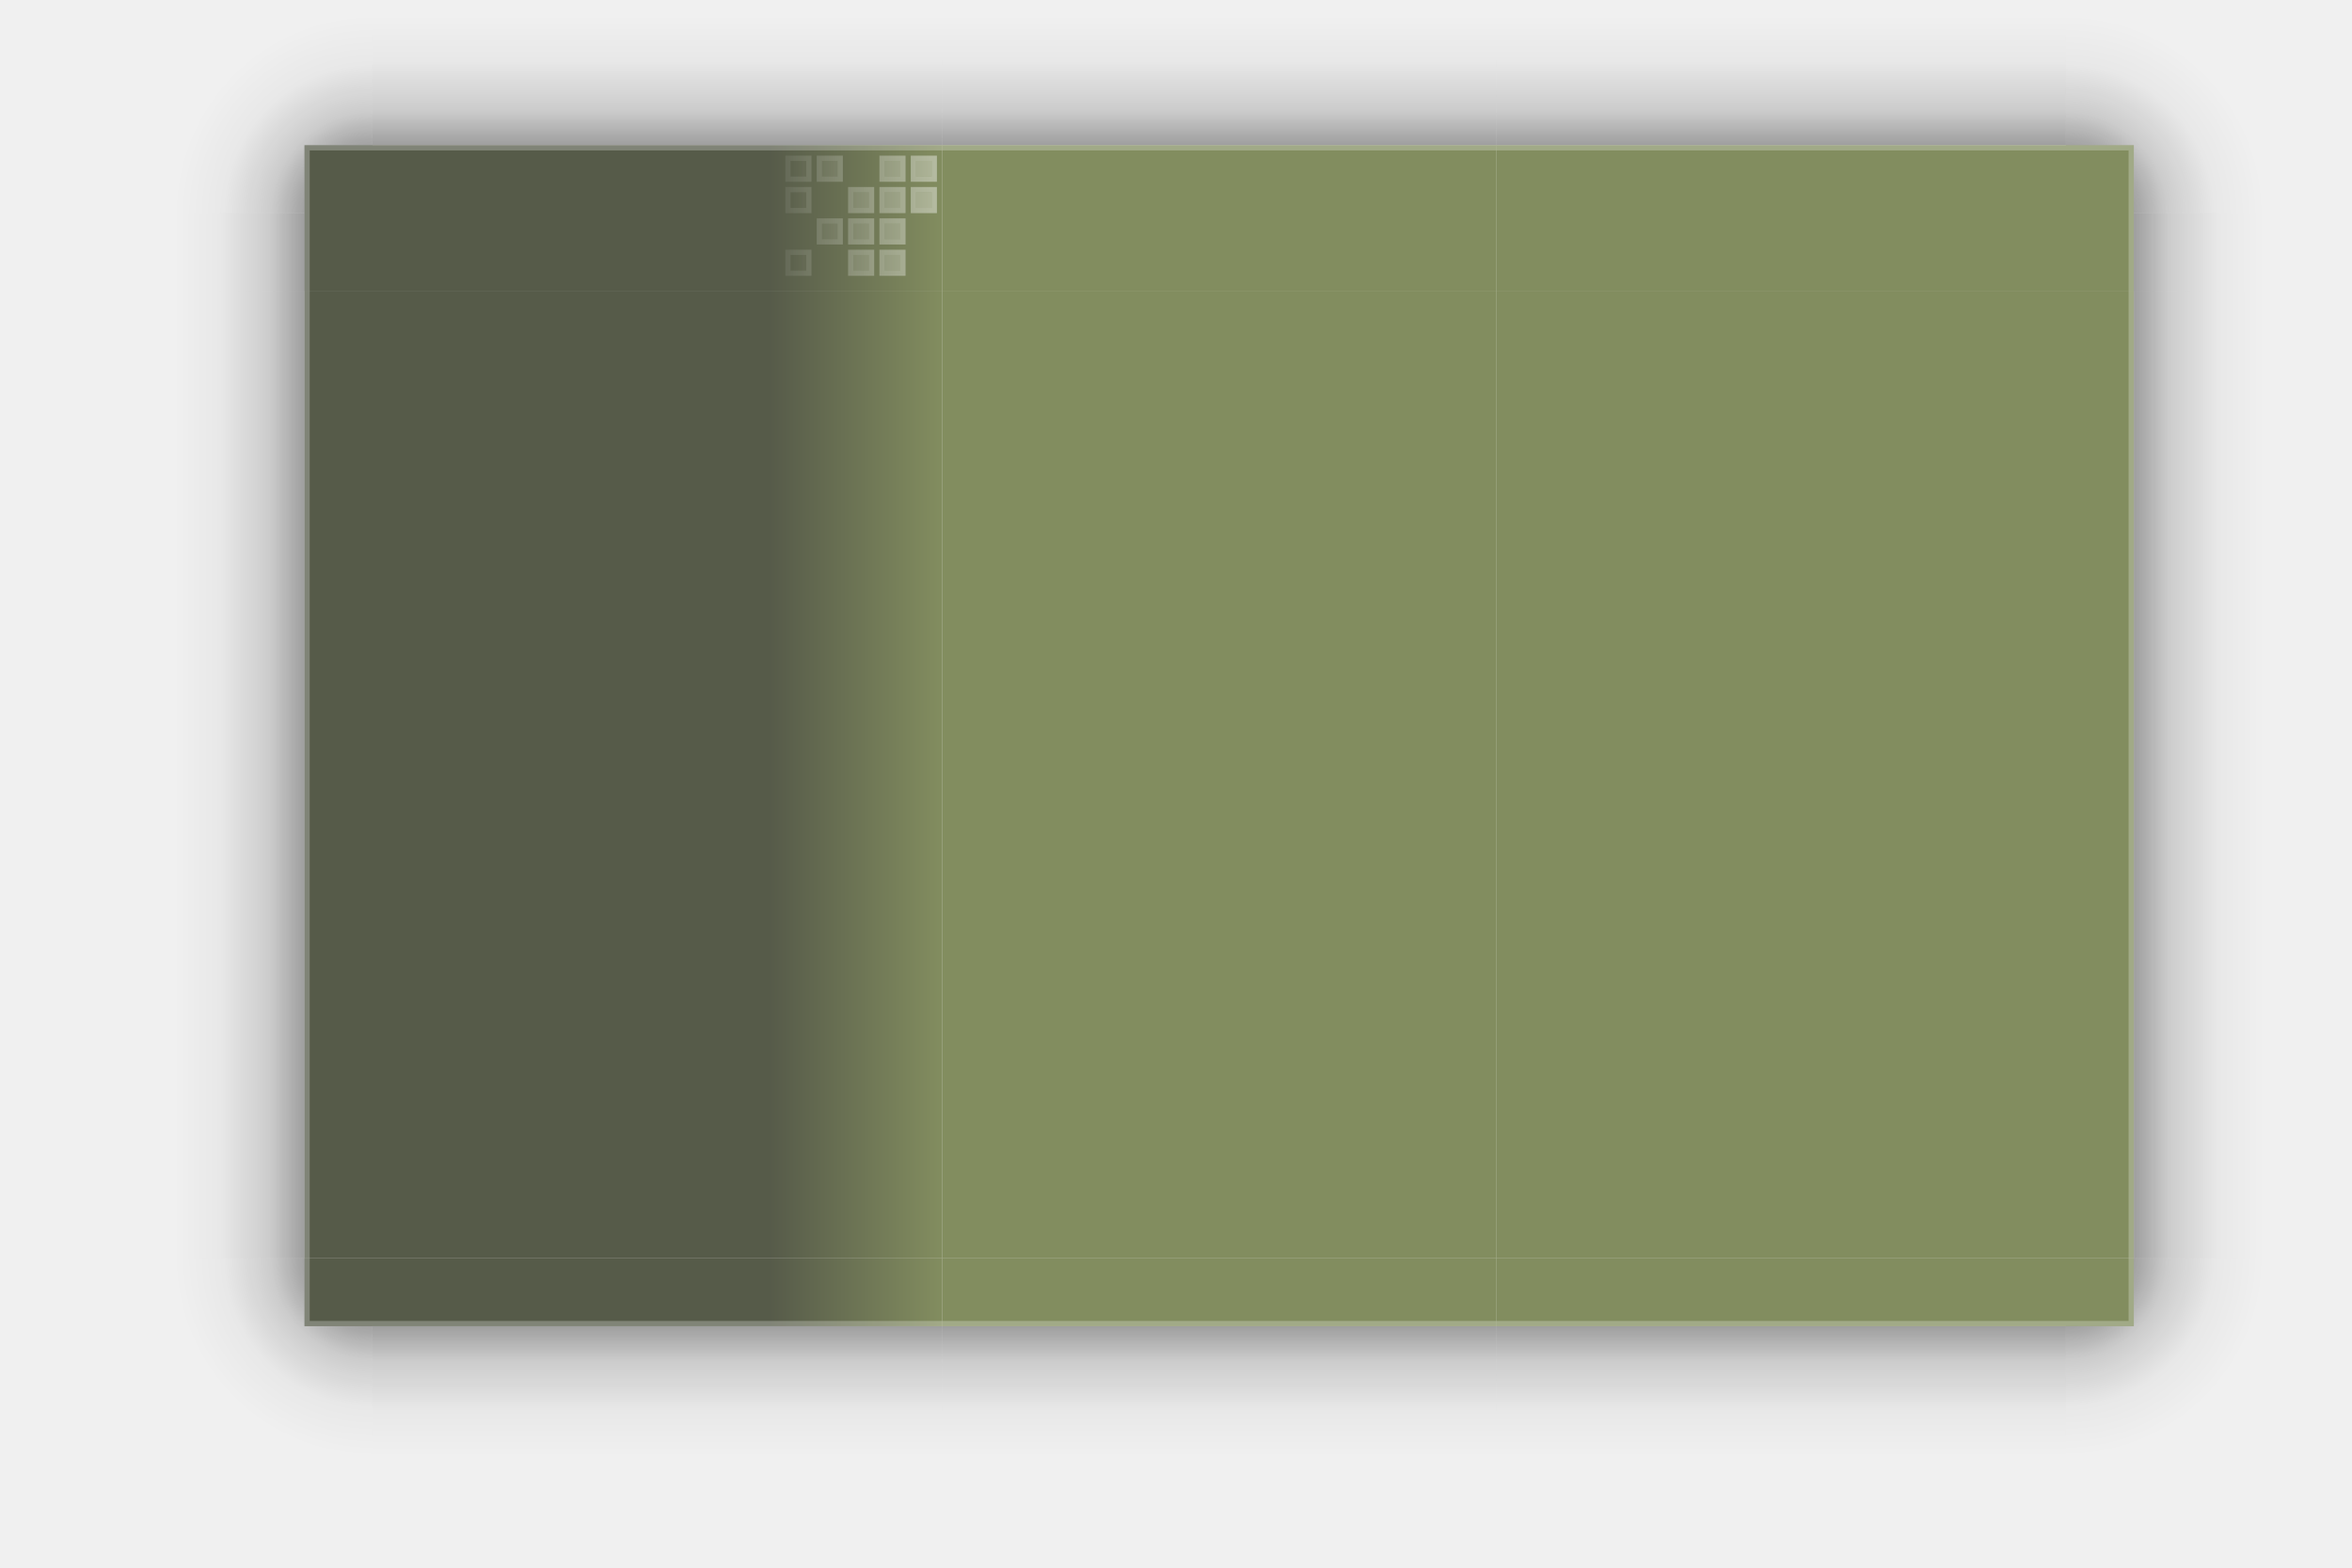
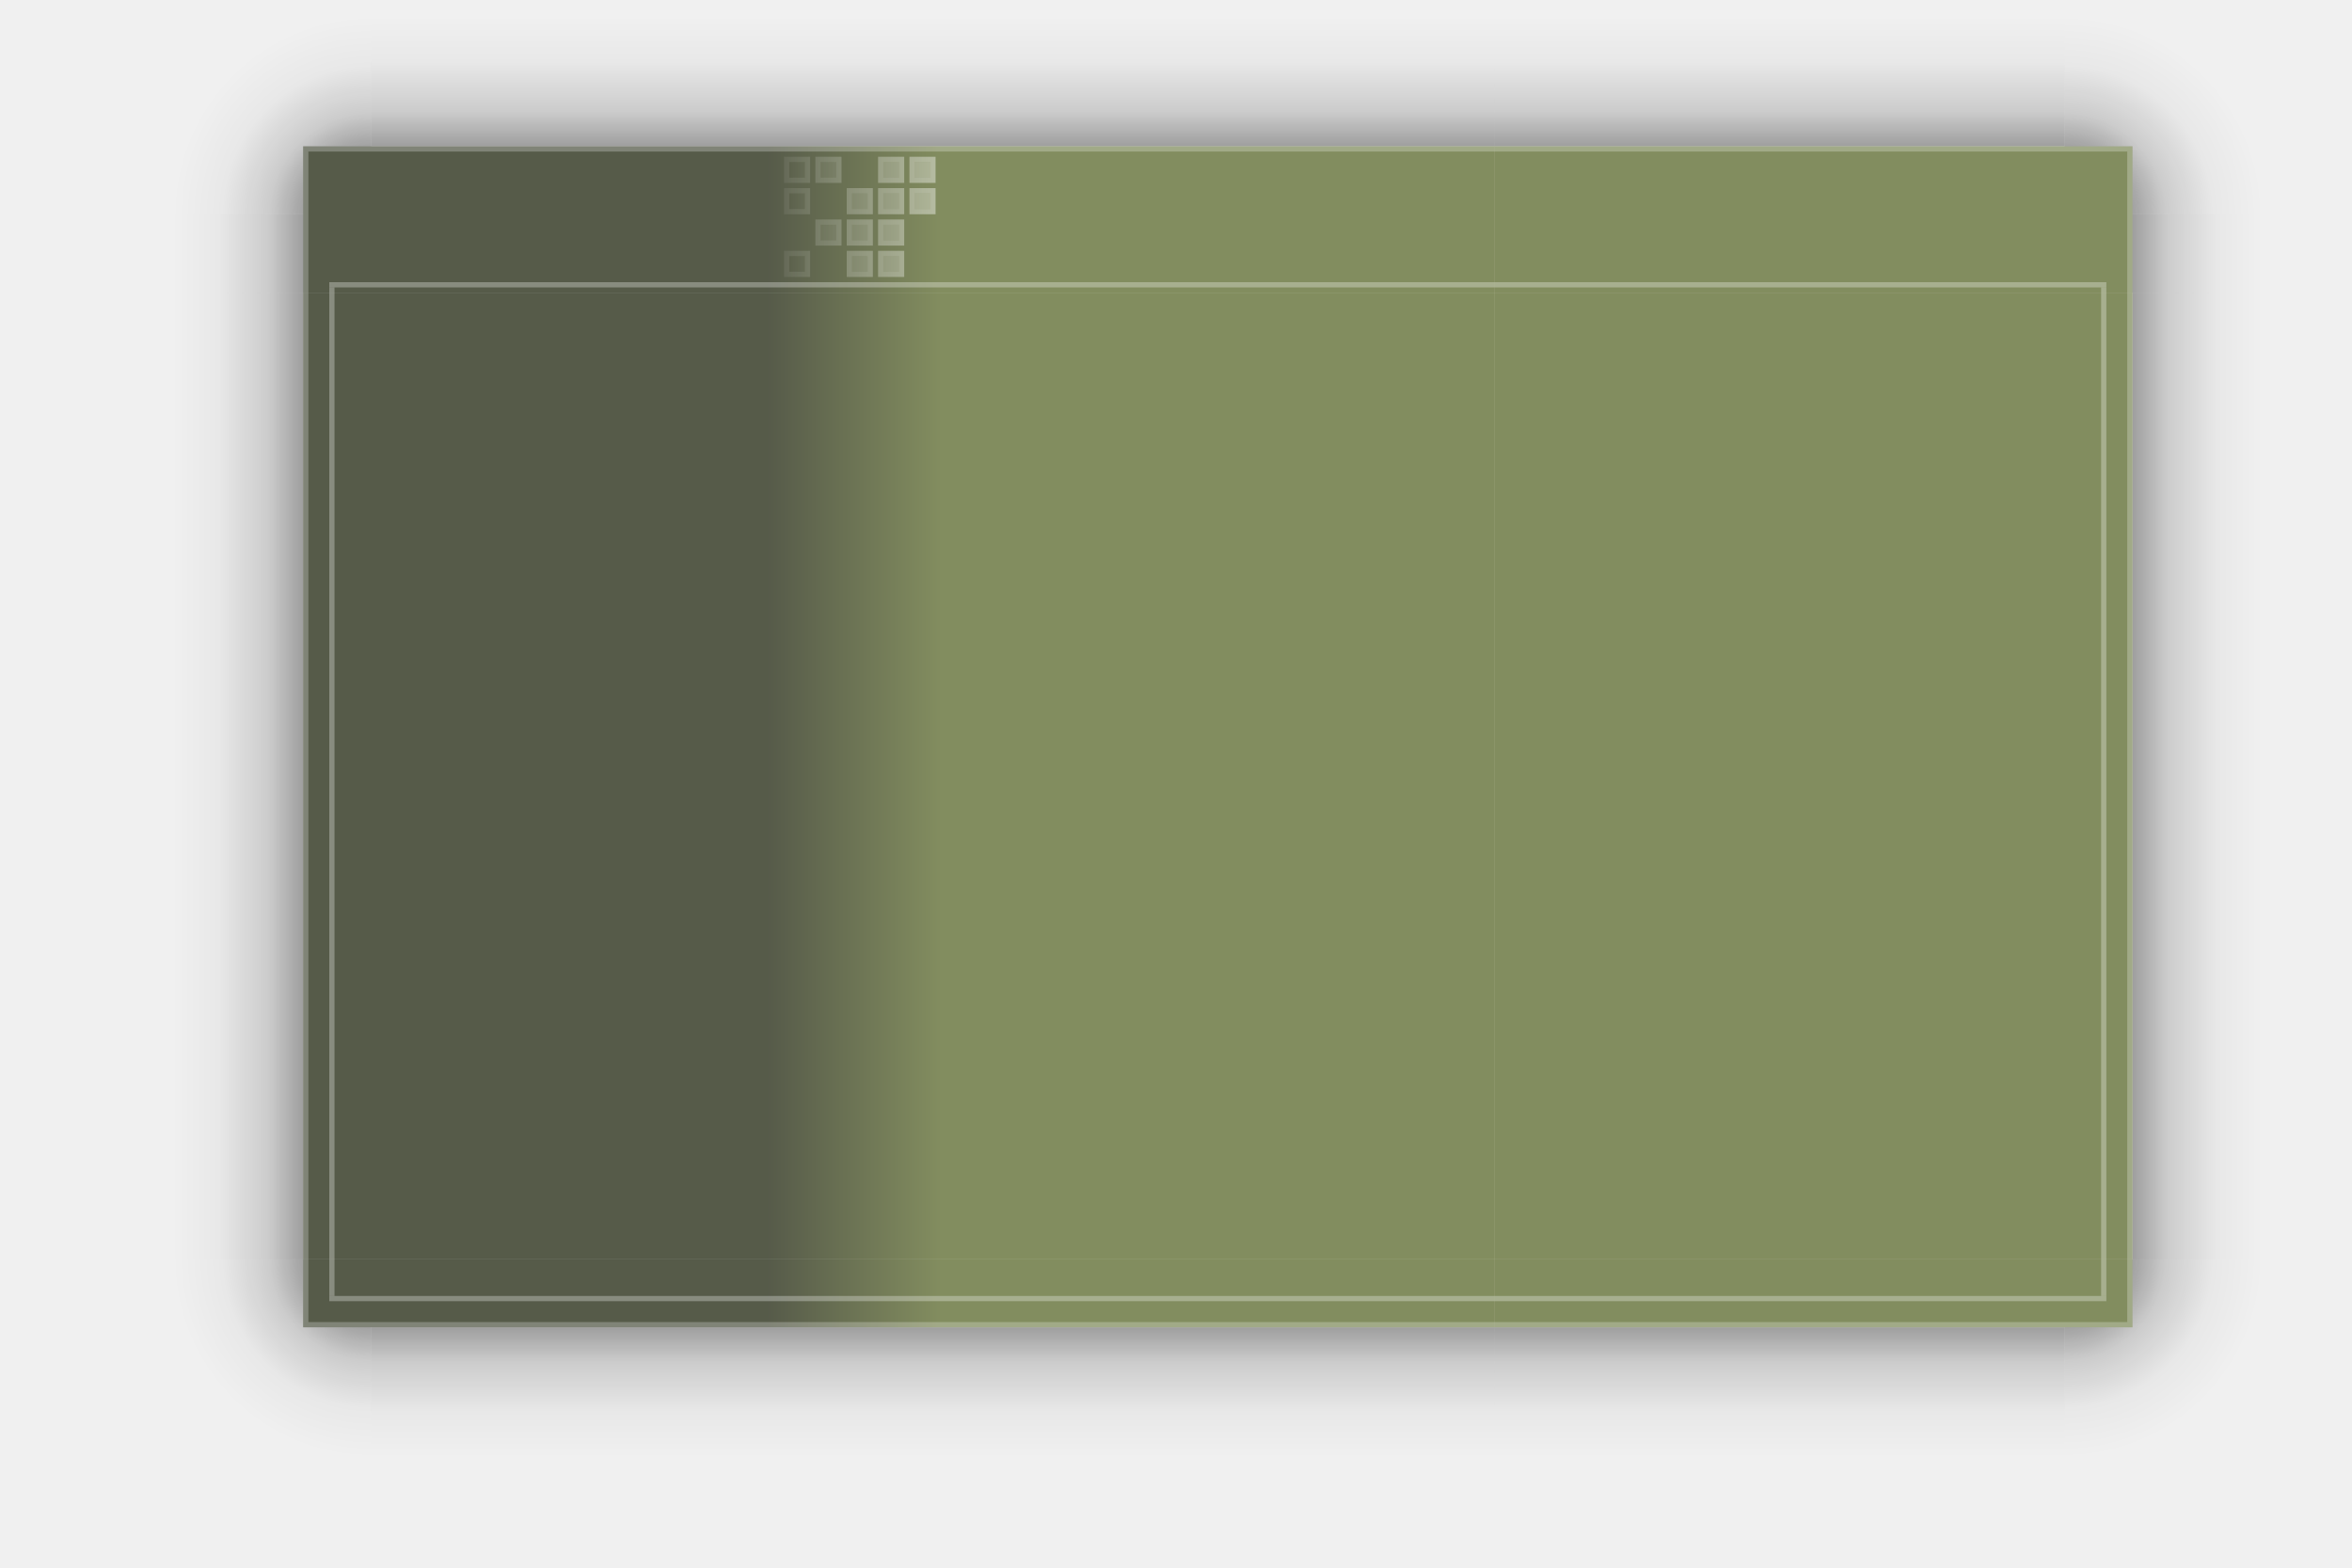
<svg xmlns="http://www.w3.org/2000/svg" xmlns:xlink="http://www.w3.org/1999/xlink" width="450" height="300" viewBox="0 0 450 300" version="1.1" id="svg5">
  <defs id="defs2">
    <linearGradient id="linearGradient4">
      <stop style="stop-color:#5e6c2f;stop-opacity:0.749;" offset="0" id="stop3" />
      <stop style="stop-color:#232912;stop-opacity:0.749;" offset="0.271" id="stop4" />
    </linearGradient>
    <linearGradient id="linearGradient2">
      <stop style="stop-color:#5e6c2f;stop-opacity:0.749;" offset="0" id="stop1" />
      <stop style="stop-color:#232912;stop-opacity:0.749;" offset="0.271" id="stop2" />
    </linearGradient>
    <linearGradient id="shadow_gradient">
      <stop style="stop-color:#000000;stop-opacity:0.34;" offset="0" id="stop1517" />
      <stop style="stop-color:#000000;stop-opacity:0.15;" offset="0.268" id="stop1519" />
      <stop style="stop-color:#000000;stop-opacity:0.03;" offset="0.662" id="stop1521" />
      <stop style="stop-color:#000000;stop-opacity:0;" offset="1" id="stop1523" />
    </linearGradient>
    <linearGradient id="linearGradient7109">
      <stop style="stop-color:#ffffff;stop-opacity:0.55;" offset="0" id="stop7105" />
      <stop style="stop-color:#ffffff;stop-opacity:0.09;" offset="1" id="stop7107" />
    </linearGradient>
    <linearGradient id="eblem_inner">
      <stop style="stop-color:#ffffff;stop-opacity:0.47;" offset="0" id="stop7097" />
      <stop style="stop-color:#ffffff;stop-opacity:0;" offset="1" id="stop7099" />
    </linearGradient>
    <linearGradient id="window_left">
      <stop style="stop-color:#5e6c2f;stop-opacity:0.749;" offset="0" id="stop3002" />
      <stop style="stop-color:#232912;stop-opacity:0.749;" offset="0.271" id="stop3004" />
    </linearGradient>
    <linearGradient id="shadow_gradient-1">
      <stop style="stop-color:#000000;stop-opacity:0.34;" offset="0.33" id="stop7574" />
      <stop style="stop-color:#000000;stop-opacity:0.15;" offset="0.51" id="stop1159" />
      <stop style="stop-color:#000000;stop-opacity:0.03;" offset="0.76" id="stop1161" />
      <stop style="stop-color:#000000;stop-opacity:0;" offset="1" id="stop7576" />
    </linearGradient>
    <linearGradient xlink:href="#shadow_gradient" id="linearGradient7580" x1="255" y1="55" x2="255" y2="30" gradientUnits="userSpaceOnUse" gradientTransform="matrix(0.3655172,0,0,1,142.7586,-28)" />
    <linearGradient xlink:href="#shadow_gradient" id="linearGradient7712" x1="125" y1="-370" x2="125" y2="-395" gradientUnits="userSpaceOnUse" gradientTransform="translate(0,-30)" />
    <linearGradient xlink:href="#shadow_gradient" id="linearGradient7720" x1="135" y1="-80" x2="135" y2="-55" gradientUnits="userSpaceOnUse" gradientTransform="translate(0,30)" />
    <linearGradient xlink:href="#shadow_gradient" id="linearGradient7728" x1="215" y1="240" x2="215" y2="265" gradientUnits="userSpaceOnUse" gradientTransform="matrix(0.3655172,0,0,1,142.7586,13)" />
    <linearGradient xlink:href="#linearGradient2" id="linearGradient3008" x1="278" y1="37.5" x2="400" y2="37.5" gradientUnits="userSpaceOnUse" gradientTransform="matrix(1,0,0,1.037037,0,2.111111)" />
    <linearGradient xlink:href="#linearGradient4" id="linearGradient3981" gradientUnits="userSpaceOnUse" x1="278" y1="37.5" x2="400" y2="37.5" gradientTransform="matrix(1,0,0,6.851852,0,-109.4444)" />
    <linearGradient xlink:href="#window_left" id="linearGradient4719" gradientUnits="userSpaceOnUse" gradientTransform="matrix(1,0,0,0.4814815,0,228.4444)" x1="278" y1="37.5" x2="400" y2="37.5" />
    <linearGradient xlink:href="#eblem_inner" id="linearGradient7103" x1="280" y1="40.5" x2="307" y2="40.5" gradientUnits="userSpaceOnUse" />
    <linearGradient xlink:href="#linearGradient7109" id="linearGradient7111" x1="279" y1="40.5" x2="308" y2="40.5" gradientUnits="userSpaceOnUse" />
    <linearGradient xlink:href="#shadow_gradient" id="linearGradient14104" gradientUnits="userSpaceOnUse" gradientTransform="matrix(0.3758621,0,0,1,247.931,-28)" x1="255" y1="55" x2="255" y2="30" />
    <linearGradient xlink:href="#shadow_gradient" id="linearGradient14109" gradientUnits="userSpaceOnUse" gradientTransform="matrix(0.3758621,0,0,1,32.93104,-28)" x1="255" y1="55" x2="255" y2="30" />
    <linearGradient xlink:href="#shadow_gradient" id="linearGradient14115" gradientUnits="userSpaceOnUse" gradientTransform="matrix(0.3758621,0,0,1,32.93104,13)" x1="215" y1="240" x2="215" y2="265" />
    <linearGradient xlink:href="#shadow_gradient" id="linearGradient14119" gradientUnits="userSpaceOnUse" gradientTransform="matrix(0.3758621,0,0,1,247.931,13)" x1="215" y1="240" x2="215" y2="265" />
    <linearGradient xlink:href="#shadow_gradient" id="linearGradient497" gradientUnits="userSpaceOnUse" gradientTransform="translate(0,30)" x1="135" y1="-80" x2="135" y2="-55" />
    <linearGradient xlink:href="#shadow_gradient" id="linearGradient499" gradientUnits="userSpaceOnUse" x1="125" y1="-370" x2="125" y2="-395" gradientTransform="translate(0,-30)" />
    <linearGradient xlink:href="#shadow_gradient" id="linearGradient503" gradientUnits="userSpaceOnUse" gradientTransform="matrix(0.3655172,0,0,1,142.7586,13)" x1="215" y1="240" x2="215" y2="265" />
    <linearGradient xlink:href="#shadow_gradient" id="linearGradient505" gradientUnits="userSpaceOnUse" gradientTransform="matrix(0.375862,0,0,1,32.93103,13)" x1="215" y1="240" x2="215" y2="265" />
    <linearGradient xlink:href="#shadow_gradient" id="linearGradient509" gradientUnits="userSpaceOnUse" gradientTransform="matrix(0.3758621,0,0,1,247.931,13)" x1="215" y1="240" x2="215" y2="265" />
    <linearGradient xlink:href="#shadow_gradient" id="linearGradient515" gradientUnits="userSpaceOnUse" gradientTransform="matrix(0.3655172,0,0,1,142.7586,-28)" x1="255" y1="55" x2="255" y2="30" />
    <linearGradient xlink:href="#shadow_gradient" id="linearGradient517" gradientUnits="userSpaceOnUse" gradientTransform="matrix(0.3758621,0,0,1,32.93104,-28)" x1="255" y1="55" x2="255" y2="30" />
    <linearGradient xlink:href="#shadow_gradient" id="linearGradient523" gradientUnits="userSpaceOnUse" gradientTransform="matrix(0.3758621,0,0,1,247.931,-28)" x1="255" y1="55" x2="255" y2="30" />
    <linearGradient xlink:href="#shadow_gradient" id="linearGradient542" gradientUnits="userSpaceOnUse" gradientTransform="matrix(0.05172414,0,0,1,-59.13793,-5)" x1="255" y1="55" x2="255" y2="30" />
    <linearGradient xlink:href="#shadow_gradient" id="linearGradient1233" gradientUnits="userSpaceOnUse" gradientTransform="matrix(0.05172414,0,0,1,35.86207,-455)" x1="255" y1="55" x2="255" y2="30" />
    <linearGradient xlink:href="#shadow_gradient" id="linearGradient1969" gradientUnits="userSpaceOnUse" gradientTransform="matrix(0.05172414,0,0,1,-59.13793,-455)" x1="255" y1="55" x2="255" y2="30" />
    <linearGradient xlink:href="#shadow_gradient" id="linearGradient1973" gradientUnits="userSpaceOnUse" gradientTransform="matrix(0.05172414,0,0,1,-59.13793,-5)" x1="255" y1="55" x2="255" y2="30" />
    <radialGradient xlink:href="#shadow_gradient-1" id="radialGradient1389" cx="390.12" cy="240" fx="390.12" fy="240" r="19" gradientUnits="userSpaceOnUse" gradientTransform="matrix(4.1873418e-8,2,-2,1.2718048e-6,867,-540.2402)" />
    <radialGradient xlink:href="#shadow_gradient-1" id="radialGradient2437" gradientUnits="userSpaceOnUse" gradientTransform="matrix(4.1873418e-8,-2,-2,-1.2718048e-6,867,820.2402)" cx="390.12" cy="240" fx="390.12" fy="240" r="19" />
    <radialGradient xlink:href="#shadow_gradient-1" id="radialGradient2442" gradientUnits="userSpaceOnUse" gradientTransform="matrix(-4.1873418e-8,-2,2,-1.2718048e-6,-417,820.2402)" cx="390.12" cy="240" fx="390.12" fy="240" r="19" />
    <radialGradient xlink:href="#shadow_gradient-1" id="radialGradient2447" gradientUnits="userSpaceOnUse" gradientTransform="matrix(-4.1873418e-8,2,2,1.2718048e-6,-417,-540.2402)" cx="390.12" cy="240" fx="390.12" fy="240" r="19" />
    <radialGradient xlink:href="#shadow_gradient-1" id="radialGradient7493" gradientUnits="userSpaceOnUse" gradientTransform="matrix(4.1873418e-8,-2,-2,-1.2718048e-6,875,512.2402)" cx="390.12" cy="240" fx="390.12" fy="240" r="19" />
    <radialGradient xlink:href="#shadow_gradient-1" id="radialGradient7499" gradientUnits="userSpaceOnUse" gradientTransform="matrix(-4.1873418e-8,-2,2,-1.2718048e-6,-417,820.2402)" cx="390.12" cy="240" fx="390.12" fy="240" r="19" />
    <radialGradient xlink:href="#shadow_gradient-1" id="radialGradient7504" gradientUnits="userSpaceOnUse" gradientTransform="matrix(-4.1873418e-8,2,2,1.2718048e-6,-417,-540.2402)" cx="390.12" cy="240" fx="390.12" fy="240" r="19" />
    <radialGradient xlink:href="#shadow_gradient-1" id="radialGradient7508" gradientUnits="userSpaceOnUse" gradientTransform="matrix(4.1873418e-8,2,-2,1.2718048e-6,867,-540.2402)" cx="390.12" cy="240" fx="390.12" fy="240" r="19" />
    <linearGradient xlink:href="#linearGradient4-1" id="linearGradient6" x1="491.892" y1="-114.271" x2="588.765" y2="-114.271" gradientUnits="userSpaceOnUse" gradientTransform="translate(-11.89182,34.27133)" />
    <linearGradient id="linearGradient4-1">
      <stop style="stop-color:#232912;stop-opacity:0.834;" offset="0.07" id="stop4-6" />
      <stop style="stop-color:#5e6c2f;stop-opacity:0.749;" offset="0.371" id="stop3-3" />
    </linearGradient>
  </defs>
  <g id="layer1">
-     <g id="decoration-center" style="display:inline" transform="matrix(-1,0,0,1,458.2572,0.7856848)">
+     <g id="decoration-center" style="display:inline" transform="matrix(-1,0,0,1,458,1)">
      <rect style="display:inline;fill:#5e6c2f;fill-opacity:0.749;stroke-width:3.234" id="rect4711" width="106" height="185" x="172" y="55" />
    </g>
-     <g id="decoration-topleft" style="display:inline" transform="matrix(-1,0,0,1,458.2572,0.7856848)">
+     <g id="decoration-topleft" style="display:inline" transform="matrix(-1,0,0,1,458,1)">
      <rect style="fill:url(#linearGradient14104);fill-opacity:1;stroke-width:0.613" id="rect14102" width="109" height="25" x="278" y="2" />
      <rect style="display:inline;fill:url(#linearGradient3008);fill-opacity:1;stroke-width:1.35" id="rect1229" width="122" height="28" x="278" y="27" />
      <path id="rect5451" style="fill:#ffffff;fill-opacity:0.253" d="m 278,27 v 1 h 121 v 27 h 1 V 27 h -1 z" />
      <path id="rect6295" style="fill:url(#linearGradient7103);fill-opacity:0.75" d="m 280,30 v 3 h 3 v -3 z m 6,0 v 3 h 3 v -3 z m 12,0 v 3 h 3 v -3 z m 6,0 v 3 h 3 v -3 z m -24,6 v 3 h 3 v -3 z m 6,0 v 3 h 3 v -3 z m 6,0 v 3 h 3 v -3 z m 12,0 v 3 h 3 v -3 z m -18,6 v 3 h 3 v -3 z m 6,0 v 3 h 3 v -3 z m 6,0 v 3 h 3 v -3 z m -12,6 v 3 h 3 v -3 z m 6,0 v 3 h 3 v -3 z m 12,0 v 3 h 3 v -3 z" />
      <path id="rect6303" style="fill:url(#linearGradient7111);fill-opacity:0.75" d="m 279,29 v 1 3 1 h 5 v -1 -3 -1 z m 6,0 v 1 3 1 h 5 v -1 -3 -1 z m 12,0 v 1 3 1 h 5 v -1 -3 -1 z m 6,0 v 1 3 1 h 5 v -1 -3 -1 z m -23,1 h 3 v 3 h -3 z m 6,0 h 3 v 3 h -3 z m 12,0 h 3 v 3 h -3 z m 6,0 h 3 v 3 h -3 z m -25,5 v 1 3 1 h 5 v -1 -3 -1 z m 6,0 v 1 3 1 h 5 v -1 -3 -1 z m 6,0 v 1 3 1 h 5 v -1 -3 -1 z m 12,0 v 1 3 1 h 5 v -1 -3 -1 z m -23,1 h 3 v 3 h -3 z m 6,0 h 3 v 3 h -3 z m 6,0 h 3 v 3 h -3 z m 12,0 h 3 v 3 h -3 z m -19,5 v 1 3 1 h 5 v -1 -3 -1 z m 6,0 v 1 3 1 h 5 v -1 -3 -1 z m 6,0 v 1 3 1 h 5 v -1 -3 -1 z m -11,1 h 3 v 3 h -3 z m 6,0 h 3 v 3 h -3 z m 6,0 h 3 v 3 h -3 z m -13,5 v 1 3 1 h 5 v -1 -3 -1 z m 6,0 v 1 3 1 h 5 v -1 -3 -1 z m 12,0 v 1 3 1 h 5 v -1 -3 -1 z m -17,1 h 3 v 3 h -3 z m 6,0 h 3 v 3 h -3 z m 12,0 h 3 v 3 h -3 z" />
      <rect style="fill:url(#linearGradient1233);fill-opacity:1;stroke-width:0.227" id="rect1231" width="15" height="25" x="40" y="-425" transform="rotate(90)" />
      <path style="display:inline;fill:url(#radialGradient2437);fill-opacity:1;stroke-width:0.605" d="M 400,40 V 27 H 387 V 2 h 38 v 38 z" id="path2434" />
-     </g>
-     <g id="decoration-topright" style="display:inline" transform="matrix(-1,0,0,1,458.2572,0.7856848)">
+       <rect style="display:inline;fill:#ffffff;fill-opacity:0.299" id="rect1-6" width="117" height="1" x="63" y="54" transform="matrix(-1,0,0,1,458,-1)" />
+       <rect style="display:inline;fill:#ffffff;fill-opacity:0.299;stroke-width:0.707" id="rect2-7" width="1" height="1" x="63" y="55" transform="matrix(-1,0,0,1,458,-1)" />
+     </g>
+     <g id="decoration-topright" style="display:inline" transform="matrix(-1,0,0,1,458,1)">
      <rect style="fill:url(#linearGradient14109);fill-opacity:1;stroke-width:0.613" id="rect14107" width="109" height="25" x="63" y="2" />
      <rect style="display:inline;fill:#5e6c2f;fill-opacity:0.749;stroke-width:1.35" id="rect2998" width="122" height="28" x="50" y="27" />
      <path id="rect8940" style="display:inline;fill:#ffffff;fill-opacity:0.253" d="m -50,27 v 28 h -1 V 28 h -121 v -1 h 121 z" transform="scale(-1,1)" />
      <rect style="fill:url(#linearGradient542);fill-opacity:1;stroke-width:0.227" id="rect540" width="15" height="25" x="-55" y="25" transform="rotate(-90)" />
      <path style="display:inline;fill:url(#radialGradient2442);fill-opacity:1;stroke-width:0.605" d="M 50,40 V 27 H 63 V 2 H 25 v 38 z" id="path2439" />
-     </g>
-     <g id="decoration-top" style="display:inline" transform="matrix(-1,0,0,1,458.2572,0.7856848)">
+       <rect style="display:inline;fill:#ffffff;fill-opacity:0.299" id="rect1" width="117" height="1" x="286" y="54" transform="matrix(-1,0,0,1,458,-1)" />
+       <rect style="display:inline;fill:#ffffff;fill-opacity:0.299;stroke-width:0.707" id="rect2" width="1" height="1" x="402" y="55" transform="matrix(-1,0,0,1,458,-1)" />
+     </g>
+     <g id="decoration-top" style="display:inline" transform="matrix(-1,0,0,1,458,1)">
      <rect style="fill:url(#linearGradient7580);fill-opacity:1;stroke-width:0.605" id="rect7436" width="106" height="25" x="172" y="2" />
      <rect style="fill:#5e6c2f;fill-opacity:0.749;stroke-width:1.258" id="rect3000" width="106" height="28" x="172" y="27" />
      <rect style="fill:#ffffff;fill-opacity:0.253;stroke-width:1.981" id="rect8948" width="1" height="106" x="27" y="172" transform="matrix(0,1,1,0,0,0)" />
-     </g>
-     <g id="decoration-bottomleft" style="display:inline" transform="matrix(-1,0,0,1,458.2572,0.7856848)">
+       <rect style="display:inline;fill:#ffffff;fill-opacity:0.299;stroke-width:0.952" id="rect1-6-3" width="106" height="1" x="180" y="54" transform="matrix(-1,0,0,1,458,-1)" />
+     </g>
+     <g id="decoration-bottomleft" style="display:inline" transform="matrix(-1,0,0,1,458,1)">
      <rect style="fill:url(#linearGradient14119);fill-opacity:1;stroke-width:0.613" id="rect14117" width="109" height="25" x="278" y="253" />
      <rect style="fill:url(#linearGradient4719);fill-opacity:1;stroke-width:0.92" id="rect4713" width="122" height="13" x="278" y="240" />
      <path id="rect12583" style="fill:#ffffff;fill-opacity:0.253;stroke-width:2.117" d="m 240,-399 h 12 v 121 h 1 v -121 -1 h -13 z" transform="rotate(90)" />
      <path style="fill:url(#radialGradient1389);fill-opacity:1;stroke-width:0.605" d="m 400,240 v 13 h -13 v 25 h 38 v -38 z" id="path1367" />
-     </g>
-     <g id="decoration-bottomright" style="display:inline" transform="matrix(-1,0,0,1,458.2572,0.7856848)">
+       <rect style="display:inline;fill:#ffffff;fill-opacity:0.299" id="rect1-6-2" width="117" height="1" x="63" y="248" transform="matrix(-1,0,0,1,458,-1)" />
+       <rect style="display:inline;fill:#ffffff;fill-opacity:0.299;stroke-width:1.871" id="rect2-7-7" width="1" height="7" x="63" y="241" transform="matrix(-1,0,0,1,458,-1)" />
+     </g>
+     <g id="decoration-bottomright" style="display:inline" transform="matrix(-1,0,0,1,458,1)">
      <rect style="fill:url(#linearGradient14115);fill-opacity:1;stroke-width:0.613" id="rect14112" width="109" height="25" x="63" y="253" />
      <rect style="fill:#5e6c2f;fill-opacity:0.749;stroke-width:0.92" id="rect4715" width="122" height="13" x="50" y="240" />
      <path id="rect12585" style="display:inline;fill:#ffffff;fill-opacity:0.253;stroke-width:2.117" d="m 240,50 h 13 v 1 121 h -1 V 51 h -12 z" transform="matrix(0,1,1,0,0,0)" />
      <path style="display:inline;fill:url(#radialGradient2447);fill-opacity:1;stroke-width:0.605" d="m 50,240 v 13 h 13 v 25 H 25 v -38 z" id="path2444" />
-     </g>
-     <g id="decoration-bottom" style="display:inline" transform="matrix(-1,0,0,1,458.2572,0.7856848)">
+       <rect style="display:inline;fill:#ffffff;fill-opacity:0.299" id="rect1-62" width="117" height="1" x="286" y="248" transform="matrix(-1,0,0,1,458,-1)" />
+       <rect style="display:inline;fill:#ffffff;fill-opacity:0.299;stroke-width:1.871" id="rect2-9" width="1" height="7" x="402" y="241" transform="matrix(-1,0,0,1,458,-1)" />
+     </g>
+     <g id="decoration-bottom" style="display:inline" transform="matrix(-1,0,0,1,458,1)">
      <rect style="fill:url(#linearGradient7728);fill-opacity:1;stroke-width:0.605;stroke-dasharray:none" id="rect7485" width="106" height="25" x="172" y="253" />
      <rect style="fill:#5e6c2f;fill-opacity:0.749;stroke-width:0.857" id="rect4717" width="106" height="13" x="172" y="240" />
      <rect style="fill:#ffffff;fill-opacity:0.253;stroke-width:1.981" id="rect12587" width="1" height="106" x="252" y="172" transform="matrix(0,1,1,0,0,0)" />
-     </g>
-     <g id="decoration-left" style="display:inline" transform="matrix(-1,0,0,1,458.2572,0.7856848)">
+       <rect style="display:inline;fill:#ffffff;fill-opacity:0.299;stroke-width:0.952" id="rect1-6-3-9" width="106" height="1" x="180" y="248" transform="matrix(-1,0,0,1,458,-1)" />
+     </g>
+     <g id="decoration-left" style="display:inline" transform="matrix(-1,0,0,1,458,1)">
      <rect style="fill:url(#linearGradient7712);fill-opacity:1;stroke-width:0.799" id="rect7487" width="185" height="25" x="55" y="-425" transform="rotate(90)" />
      <rect style="display:inline;fill:url(#linearGradient3981);fill-opacity:1;stroke-width:3.47" id="rect3979" width="122" height="185" x="278" y="55" />
      <rect style="fill:#ffffff;fill-opacity:0.253;stroke-width:2.618" id="rect14045" width="1" height="185" x="399" y="55" />
-     </g>
-     <g id="decoration-right" style="display:inline" transform="matrix(-1,0,0,1,458.2572,0.7856848)">
+       <rect style="display:inline;fill:#ffffff;fill-opacity:0.299;stroke-width:9.618" id="rect2-9-6-6" width="1" height="185" x="63" y="56" transform="matrix(-1,0,0,1,458,-1)" />
+     </g>
+     <g id="decoration-right" style="display:inline" transform="matrix(-1,0,0,1,458,1)">
      <rect style="fill:url(#linearGradient7720);fill-opacity:1;stroke-width:0.799" id="rect7489" width="185" height="25" x="55" y="-50" transform="rotate(90)" />
      <rect style="display:inline;fill:#5e6c2f;fill-opacity:0.749;stroke-width:3.47" id="rect3983" width="122" height="185" x="50" y="55" />
      <rect style="fill:#ffffff;fill-opacity:0.253;stroke-width:2.618" id="rect14047" width="1" height="185" x="-51" y="55" transform="scale(-1,1)" />
+       <rect style="display:inline;fill:#ffffff;fill-opacity:0.299;stroke-width:9.618" id="rect2-9-6" width="1" height="185" x="402" y="56" transform="matrix(-1,0,0,1,458,-1)" />
    </g>
    <g id="mask-center" transform="matrix(-1,0,0,1,5.257178,4.785685)">
      <rect style="display:inline;fill:#000000;fill-opacity:1;stroke-width:3.234" id="rect15623" width="106" height="185" x="172" y="55" />
    </g>
    <g id="mask-topleft" transform="matrix(-1,0,0,1,5.257178,4.785685)">
      <rect style="fill:none;fill-opacity:1;stroke-width:1" id="rect15627" width="25" height="25" x="401" y="1" />
      <rect style="fill:none;fill-opacity:1;stroke-width:0.651" id="rect15629" width="123" height="25" x="278" y="1" />
      <rect style="display:inline;fill:#000000;fill-opacity:1;stroke-width:1.409" id="rect15631" width="124" height="30" x="278" y="25" />
      <rect style="fill:none;fill-opacity:1;stroke-width:1.077" id="rect2178" width="25" height="29" x="401" y="26" />
    </g>
    <g id="mask-topright" transform="matrix(-1,0,0,1,5.257178,4.785685)">
      <rect style="fill:none;fill-opacity:1;stroke-width:0.651" id="rect15641" width="123" height="25" x="49" y="1" />
      <rect style="display:inline;fill:none;fill-opacity:1;stroke-width:1" id="rect15643" width="25" height="25" x="24" y="1" />
      <rect style="display:inline;fill:#000000;fill-opacity:1;stroke-width:1.409" id="rect15645" width="124" height="30" x="48" y="25" />
      <rect style="display:inline;fill:none;fill-opacity:1;stroke-width:1.077" id="rect2176" width="25" height="29" x="24" y="26" />
    </g>
    <g id="mask-top" transform="matrix(-1,0,0,1,5.257178,4.785685)">
      <rect style="fill:none;fill-opacity:1;stroke-width:0.605" id="rect15651" width="106" height="25" x="172" y="1" />
      <rect style="fill:#000000;fill-opacity:1;stroke-width:1.302" id="rect15653" width="106" height="30" x="172" y="25" />
    </g>
    <g id="mask-bottomleft" transform="matrix(-1,0,0,1,5.257178,4.785685)">
      <rect style="fill:none;fill-opacity:1;stroke-width:0.651" id="rect15659" width="123" height="25" x="278" y="254" />
      <rect style="fill:none;fill-opacity:1;stroke-width:1" id="rect15661" width="25" height="25" x="401" y="254" />
      <rect style="fill:#000000;fill-opacity:1;stroke-width:0.96" id="rect15663" width="124" height="15" x="278" y="240" />
      <rect style="fill:none;fill-opacity:1;stroke-width:0.748" id="rect2180" width="25" height="14" x="401" y="240" />
    </g>
    <g id="mask-bottomright" transform="matrix(-1,0,0,1,5.257178,4.785685)">
      <rect style="fill:none;fill-opacity:1;stroke-width:0.651" id="rect15669" width="123" height="25" x="49" y="254" />
      <rect style="display:inline;fill:none;fill-opacity:1;stroke-width:1" id="rect15671" width="25" height="25" x="24" y="254" />
      <rect style="fill:#000000;fill-opacity:1;stroke-width:0.96" id="rect15673" width="124" height="15" x="48" y="240" />
      <rect style="display:inline;fill:none;fill-opacity:1;stroke-width:0.748" id="rect2182" width="25" height="14" x="24" y="240" />
    </g>
    <g id="mask-bottom" transform="matrix(-1,0,0,1,5.257178,4.785685)">
      <rect style="fill:none;fill-opacity:1;stroke-width:0.605" id="rect15679" width="106" height="25" x="172" y="254" />
      <rect style="fill:#000000;fill-opacity:0.997;stroke-width:0.887" id="rect15681" width="106" height="15" x="172" y="240" />
    </g>
    <g id="mask-left" transform="matrix(-1,0,0,1,5.257178,4.785685)">
      <rect style="fill:none;fill-opacity:1;stroke-width:0.799" id="rect15687" width="185" height="25" x="55" y="-426" transform="rotate(90)" />
      <rect style="display:inline;fill:#000000;fill-opacity:1;stroke-width:3.498" id="rect15691" width="124" height="185" x="278" y="55" />
    </g>
    <g id="mask-right" transform="matrix(-1,0,0,1,5.257178,4.785685)">
      <rect style="fill:none;fill-opacity:1;stroke-width:0.799" id="rect15699" width="185" height="25" x="55" y="-49" transform="rotate(90)" />
      <rect style="display:inline;fill:#000000;fill-opacity:1;stroke-width:3.484" id="rect15701" width="124" height="185" x="48" y="55" />
    </g>
-     <rect style="fill:#ffffff;fill-opacity:0" id="innerborder-center" width="30" height="25" x="-37.257" y="340.786" transform="scale(-1,1)" />
-     <rect style="fill:#ffffff;fill-opacity:0.3" id="innerborder-top" width="30" height="1" x="-37.257" y="339.786" transform="scale(-1,1)" />
-     <rect style="fill:#ffffff;fill-opacity:0.3;stroke-width:1.118" id="innerborder-left" width="1" height="25" x="-7.257" y="340.786" transform="scale(-1,1)" />
-     <rect style="fill:#ffffff;fill-opacity:0.3;stroke-width:1.118" id="innerborder-right" width="1" height="25" x="-38.257" y="340.786" transform="scale(-1,1)" />
-     <rect style="fill:#ffffff;fill-opacity:0.3" id="innerborder-bottom" width="30" height="1" x="-37.257" y="365.786" transform="scale(-1,1)" />
-     <rect style="fill:#ffffff;fill-opacity:0.3" id="innerborder-topleft" width="1" height="1" x="-7.257" y="339.786" transform="scale(-1,1)" />
-     <rect style="fill:#ffffff;fill-opacity:0.3" id="innerborder-topright" width="1" height="1" x="-38.257" y="339.786" transform="scale(-1,1)" />
-     <rect style="fill:#ffffff;fill-opacity:0.3" id="innerborder-bottomright" width="1" height="1" x="-38.257" y="365.786" transform="scale(-1,1)" />
-     <rect style="fill:#ffffff;fill-opacity:0.3" id="innerborder-bottomleft" width="1" height="1" x="-7.257" y="365.786" transform="scale(-1,1)" />
-     <rect style="fill:#27292b;fill-opacity:0" id="innerborder-inactive-center" width="30" height="25" x="10.743" y="340.786" transform="scale(-1,1)" />
-     <rect style="fill:#afafaf;fill-opacity:0.3" id="innerborder-inactive-top" width="30" height="1" x="10.743" y="339.786" transform="scale(-1,1)" />
-     <rect style="fill:#afafaf;fill-opacity:0.3;stroke-width:1.118" id="innerborder-inactive-left" width="1" height="25" x="40.743" y="340.786" transform="scale(-1,1)" />
-     <rect style="fill:#afafaf;fill-opacity:0.3;stroke-width:1.118" id="innerborder-inactive-right" width="1" height="25" x="9.743" y="340.786" transform="scale(-1,1)" />
-     <rect style="fill:#afafaf;fill-opacity:0.3" id="innerborder-inactive-bottom" width="30" height="1" x="10.743" y="365.786" transform="scale(-1,1)" />
-     <rect style="fill:#afafaf;fill-opacity:0.3" id="innerborder-inactive-topleft" width="1" height="1" x="40.743" y="339.786" transform="scale(-1,1)" />
-     <rect style="fill:#afafaf;fill-opacity:0.3" id="innerborder-inactive-topright" width="1" height="1" x="9.743" y="339.786" transform="scale(-1,1)" />
-     <rect style="fill:#afafaf;fill-opacity:0.3" id="innerborder-inactive-bottomright" width="1" height="1" x="9.743" y="365.786" transform="scale(-1,1)" />
-     <rect style="fill:#afafaf;fill-opacity:0.3" id="innerborder-inactive-bottomleft" width="1" height="1" x="40.743" y="365.786" transform="scale(-1,1)" />
-     <g id="decoration-inactive-center" transform="matrix(-1,0,0,1,450.2572,-307.2143)">
+     <g id="decoration-inactive-center" transform="matrix(-1,0,0,1,450,-307)">
      <rect style="display:inline;fill:#232912;fill-opacity:0.749;stroke-width:3.234" id="rect359" width="106" height="185" x="172" y="55" />
    </g>
-     <g id="decoration-inactive-topleft" transform="matrix(-1,0,0,1,450.2572,-307.2143)" style="display:inline">
+     <g id="decoration-inactive-topleft" transform="matrix(-1,0,0,1,450,-307)" style="display:inline">
      <rect style="fill:url(#linearGradient523);fill-opacity:1;stroke-width:0.613" id="rect365" width="109" height="25" x="278" y="2" />
      <rect style="display:inline;fill:#232912;fill-opacity:0.749;stroke-width:1.35" id="rect367" width="122" height="28" x="278" y="27" />
      <path id="path369" style="fill:#ffffff;fill-opacity:0.253" d="m 278,27 v 1 h 121 v 27 h 1 V 27 h -1 z" />
      <rect style="fill:url(#linearGradient1969);fill-opacity:1;stroke-width:0.227" id="rect1967" width="15" height="25" x="-55" y="-425" transform="matrix(0,-1,-1,0,0,0)" />
      <path style="display:inline;fill:url(#radialGradient7493);fill-opacity:1;stroke-width:0.605" d="m 408,-268 v -13 h -13 v -25 h 38 v 38 z" id="path7491" transform="translate(-8,308)" />
-     </g>
-     <g id="decoration-inactive-topright" transform="matrix(-1,0,0,1,450.2572,-307.2143)" style="display:inline">
+       <rect style="display:inline;fill:#b0b0b0;fill-opacity:0.299" id="rect1-6-4" width="117" height="1" x="55" y="-254" transform="matrix(-1,0,0,1,450,307)" />
+       <rect style="display:inline;fill:#b0b0b0;fill-opacity:0.299;stroke-width:0.707" id="rect2-7-8" width="1" height="1" x="55" y="-253" transform="matrix(-1,0,0,1,450,307)" />
+     </g>
+     <g id="decoration-inactive-topright" transform="matrix(-1,0,0,1,450,-307)" style="display:inline">
      <rect style="fill:url(#linearGradient517);fill-opacity:1;stroke-width:0.613" id="rect377" width="109" height="25" x="63" y="2" />
      <rect style="display:inline;fill:#232912;fill-opacity:0.749;stroke-width:1.35" id="rect381" width="122" height="28" x="50" y="27" />
      <path id="path383" style="display:inline;fill:#ffffff;fill-opacity:0.253" d="m -50,27 v 28 h -1 V 28 h -121 v -1 h 121 z" transform="scale(-1,1)" />
      <rect style="fill:url(#linearGradient1973);fill-opacity:1;stroke-width:0.227" id="rect1971" width="15" height="25" x="-55" y="25" transform="rotate(-90)" />
      <path style="display:inline;fill:url(#radialGradient7499);fill-opacity:1;stroke-width:0.605" d="M 50,40 V 27 H 63 V 2 H 25 v 38 z" id="path7496" />
-     </g>
-     <g id="decoration-inactive-top" transform="matrix(-1,0,0,1,450.2572,-307.2143)">
+       <rect style="display:inline;fill:#b0b0b0;fill-opacity:0.299" id="rect1-4" width="117" height="1" x="278" y="-254" transform="matrix(-1,0,0,1,450,307)" />
+       <rect style="display:inline;fill:#b0b0b0;fill-opacity:0.299;stroke-width:0.707" id="rect2-95" width="1" height="1" x="394" y="-253" transform="matrix(-1,0,0,1,450,307)" />
+     </g>
+     <g id="decoration-inactive-top" transform="matrix(-1,0,0,1,450,-307)" style="display:inline">
      <rect style="fill:url(#linearGradient515);fill-opacity:1;stroke-width:0.605" id="rect387" width="106" height="25" x="172" y="2" />
      <rect style="fill:#232912;fill-opacity:0.749;stroke-width:1.258" id="rect389" width="106" height="28" x="172" y="27" />
      <rect style="fill:#ffffff;fill-opacity:0.253;stroke-width:1.981" id="rect391" width="1" height="106" x="27" y="172" transform="matrix(0,1,1,0,0,0)" />
-     </g>
-     <g id="decoration-inactive-bottomleft" transform="matrix(-1,0,0,1,450.2572,-307.2143)" style="display:inline">
+       <rect style="display:inline;fill:#b0b0b0;fill-opacity:0.299;stroke-width:0.952" id="rect1-6-3-1" width="106" height="1" x="172" y="-254" transform="matrix(-1,0,0,1,450,307)" />
+     </g>
+     <g id="decoration-inactive-bottomleft" transform="matrix(-1,0,0,1,450,-307)" style="display:inline">
      <rect style="fill:url(#linearGradient509);fill-opacity:1;stroke-width:0.613" id="rect395" width="109" height="25" x="278" y="253" />
      <rect style="fill:#232912;fill-opacity:0.749;stroke-width:0.92" id="rect399" width="122" height="13" x="278" y="240" />
      <path id="path401" style="fill:#ffffff;fill-opacity:0.253;stroke-width:2.117" d="m 240,-399 h 12 v 121 h 1 v -121 -1 h -13 z" transform="rotate(90)" />
      <path style="display:inline;fill:url(#radialGradient7508);fill-opacity:1;stroke-width:0.605" d="m 400,240 v 13 h -13 v 25 h 38 v -38 z" id="path7506" />
-     </g>
-     <g id="decoration-inactive-bottomright" transform="matrix(-1,0,0,1,450.2572,-307.2143)" style="display:inline">
+       <rect style="display:inline;fill:#b0b0b0;fill-opacity:0.299" id="rect1-6-2-2" width="117" height="1" x="55" y="-60" transform="matrix(-1,0,0,1,450,307)" />
+       <rect style="display:inline;fill:#b0b0b0;fill-opacity:0.299;stroke-width:1.871" id="rect2-7-7-6" width="1" height="7" x="55" y="-67" transform="matrix(-1,0,0,1,450,307)" />
+     </g>
+     <g id="decoration-inactive-bottomright" transform="matrix(-1,0,0,1,450,-307)" style="display:inline">
      <rect style="fill:url(#linearGradient505);fill-opacity:1;stroke-width:0.613" id="rect405" width="109" height="25" x="63" y="253" />
      <rect style="fill:#232912;fill-opacity:0.749;stroke-width:0.92" id="rect409" width="122" height="13" x="50" y="240" />
      <path id="path411" style="display:inline;fill:#ffffff;fill-opacity:0.253;stroke-width:2.117" d="m 240,50 h 13 v 1 121 h -1 V 51 h -12 z" transform="matrix(0,1,1,0,0,0)" />
      <path style="display:inline;fill:url(#radialGradient7504);fill-opacity:1;stroke-width:0.605" d="m 50,240 v 13 h 13 v 25 H 25 v -38 z" id="path7501" />
-     </g>
-     <g id="decoration-inactive-bottom" transform="matrix(-1,0,0,1,450.2572,-307.2143)">
+       <rect style="display:inline;fill:#b0b0b0;fill-opacity:0.299" id="rect1-62-2" width="117" height="1" x="278" y="-60" transform="matrix(-1,0,0,1,450,307)" />
+       <rect style="display:inline;fill:#b0b0b0;fill-opacity:0.299;stroke-width:1.871" id="rect2-9-7" width="1" height="7" x="394" y="-67" transform="matrix(-1,0,0,1,450,307)" />
+     </g>
+     <g id="decoration-inactive-bottom" transform="matrix(-1,0,0,1,450,-307)" style="display:inline">
      <rect style="fill:url(#linearGradient503);fill-opacity:1;stroke-width:0.605" id="rect415" width="106" height="25" x="172" y="253" />
      <rect style="fill:#232912;fill-opacity:0.749;stroke-width:0.857" id="rect417" width="106" height="13" x="172" y="240" />
      <rect style="fill:#ffffff;fill-opacity:0.253;stroke-width:1.981" id="rect419" width="1" height="106" x="252" y="172" transform="matrix(0,1,1,0,0,0)" />
-     </g>
-     <g id="decoration-inactive-left" transform="matrix(-1,0,0,1,450.2572,-307.2143)">
+       <rect style="display:inline;fill:#b0b0b0;fill-opacity:0.299;stroke-width:0.952" id="rect1-6-3-9-0" width="106" height="1" x="172" y="-60" transform="matrix(-1,0,0,1,450,307)" />
+     </g>
+     <g id="decoration-inactive-left" transform="matrix(-1,0,0,1,450,-307)" style="display:inline">
      <rect style="fill:url(#linearGradient499);fill-opacity:1;stroke-width:0.799" id="rect423" width="185" height="25" x="55" y="-425" transform="rotate(90)" />
      <rect style="display:inline;fill:#232912;fill-opacity:0.749;stroke-width:3.47" id="rect427" width="122" height="185" x="278" y="55" />
      <rect style="fill:#ffffff;fill-opacity:0.253;stroke-width:2.618" id="rect429" width="1" height="185" x="399" y="55" />
-     </g>
-     <g id="decoration-inactive-right" transform="matrix(-1,0,0,1,450.2572,-307.2143)">
+       <rect style="display:inline;fill:#b0b0b0;fill-opacity:0.299;stroke-width:9.618" id="rect2-9-6-6-9" width="1" height="185" x="55" y="-252" transform="matrix(-1,0,0,1,450,307)" />
+     </g>
+     <g id="decoration-inactive-right" transform="matrix(-1,0,0,1,450,-307)" style="display:inline">
      <rect style="display:inline;fill:url(#linearGradient497);fill-opacity:1;stroke-width:0.799" id="rect435" width="185" height="25" x="55" y="-50" transform="rotate(90)" />
      <rect style="display:inline;fill:#232912;fill-opacity:0.749;stroke-width:3.47" id="rect437" width="122" height="185" x="50" y="55" />
      <rect style="fill:#ffffff;fill-opacity:0.253;stroke-width:2.618" id="rect439" width="1" height="185" x="-51" y="55" transform="scale(-1,1)" />
+       <rect style="display:inline;fill:#b0b0b0;fill-opacity:0.299;stroke-width:9.618" id="rect2-9-6-1" width="1" height="185" x="394" y="-252" transform="matrix(-1,0,0,1,450,307)" />
    </g>
    <rect style="display:inline;fill:url(#linearGradient6);stroke-width:0.987" id="decoration-maximized-center" width="96.874" height="27.577" x="480" y="-93.789" />
    <rect style="display:inline;fill:#232912;fill-opacity:0.749;stroke-width:1.011" id="decoration-maximized-inactive-center" width="96.874" height="27.577" x="480.626" y="-136.789" />
  </g>
</svg>
